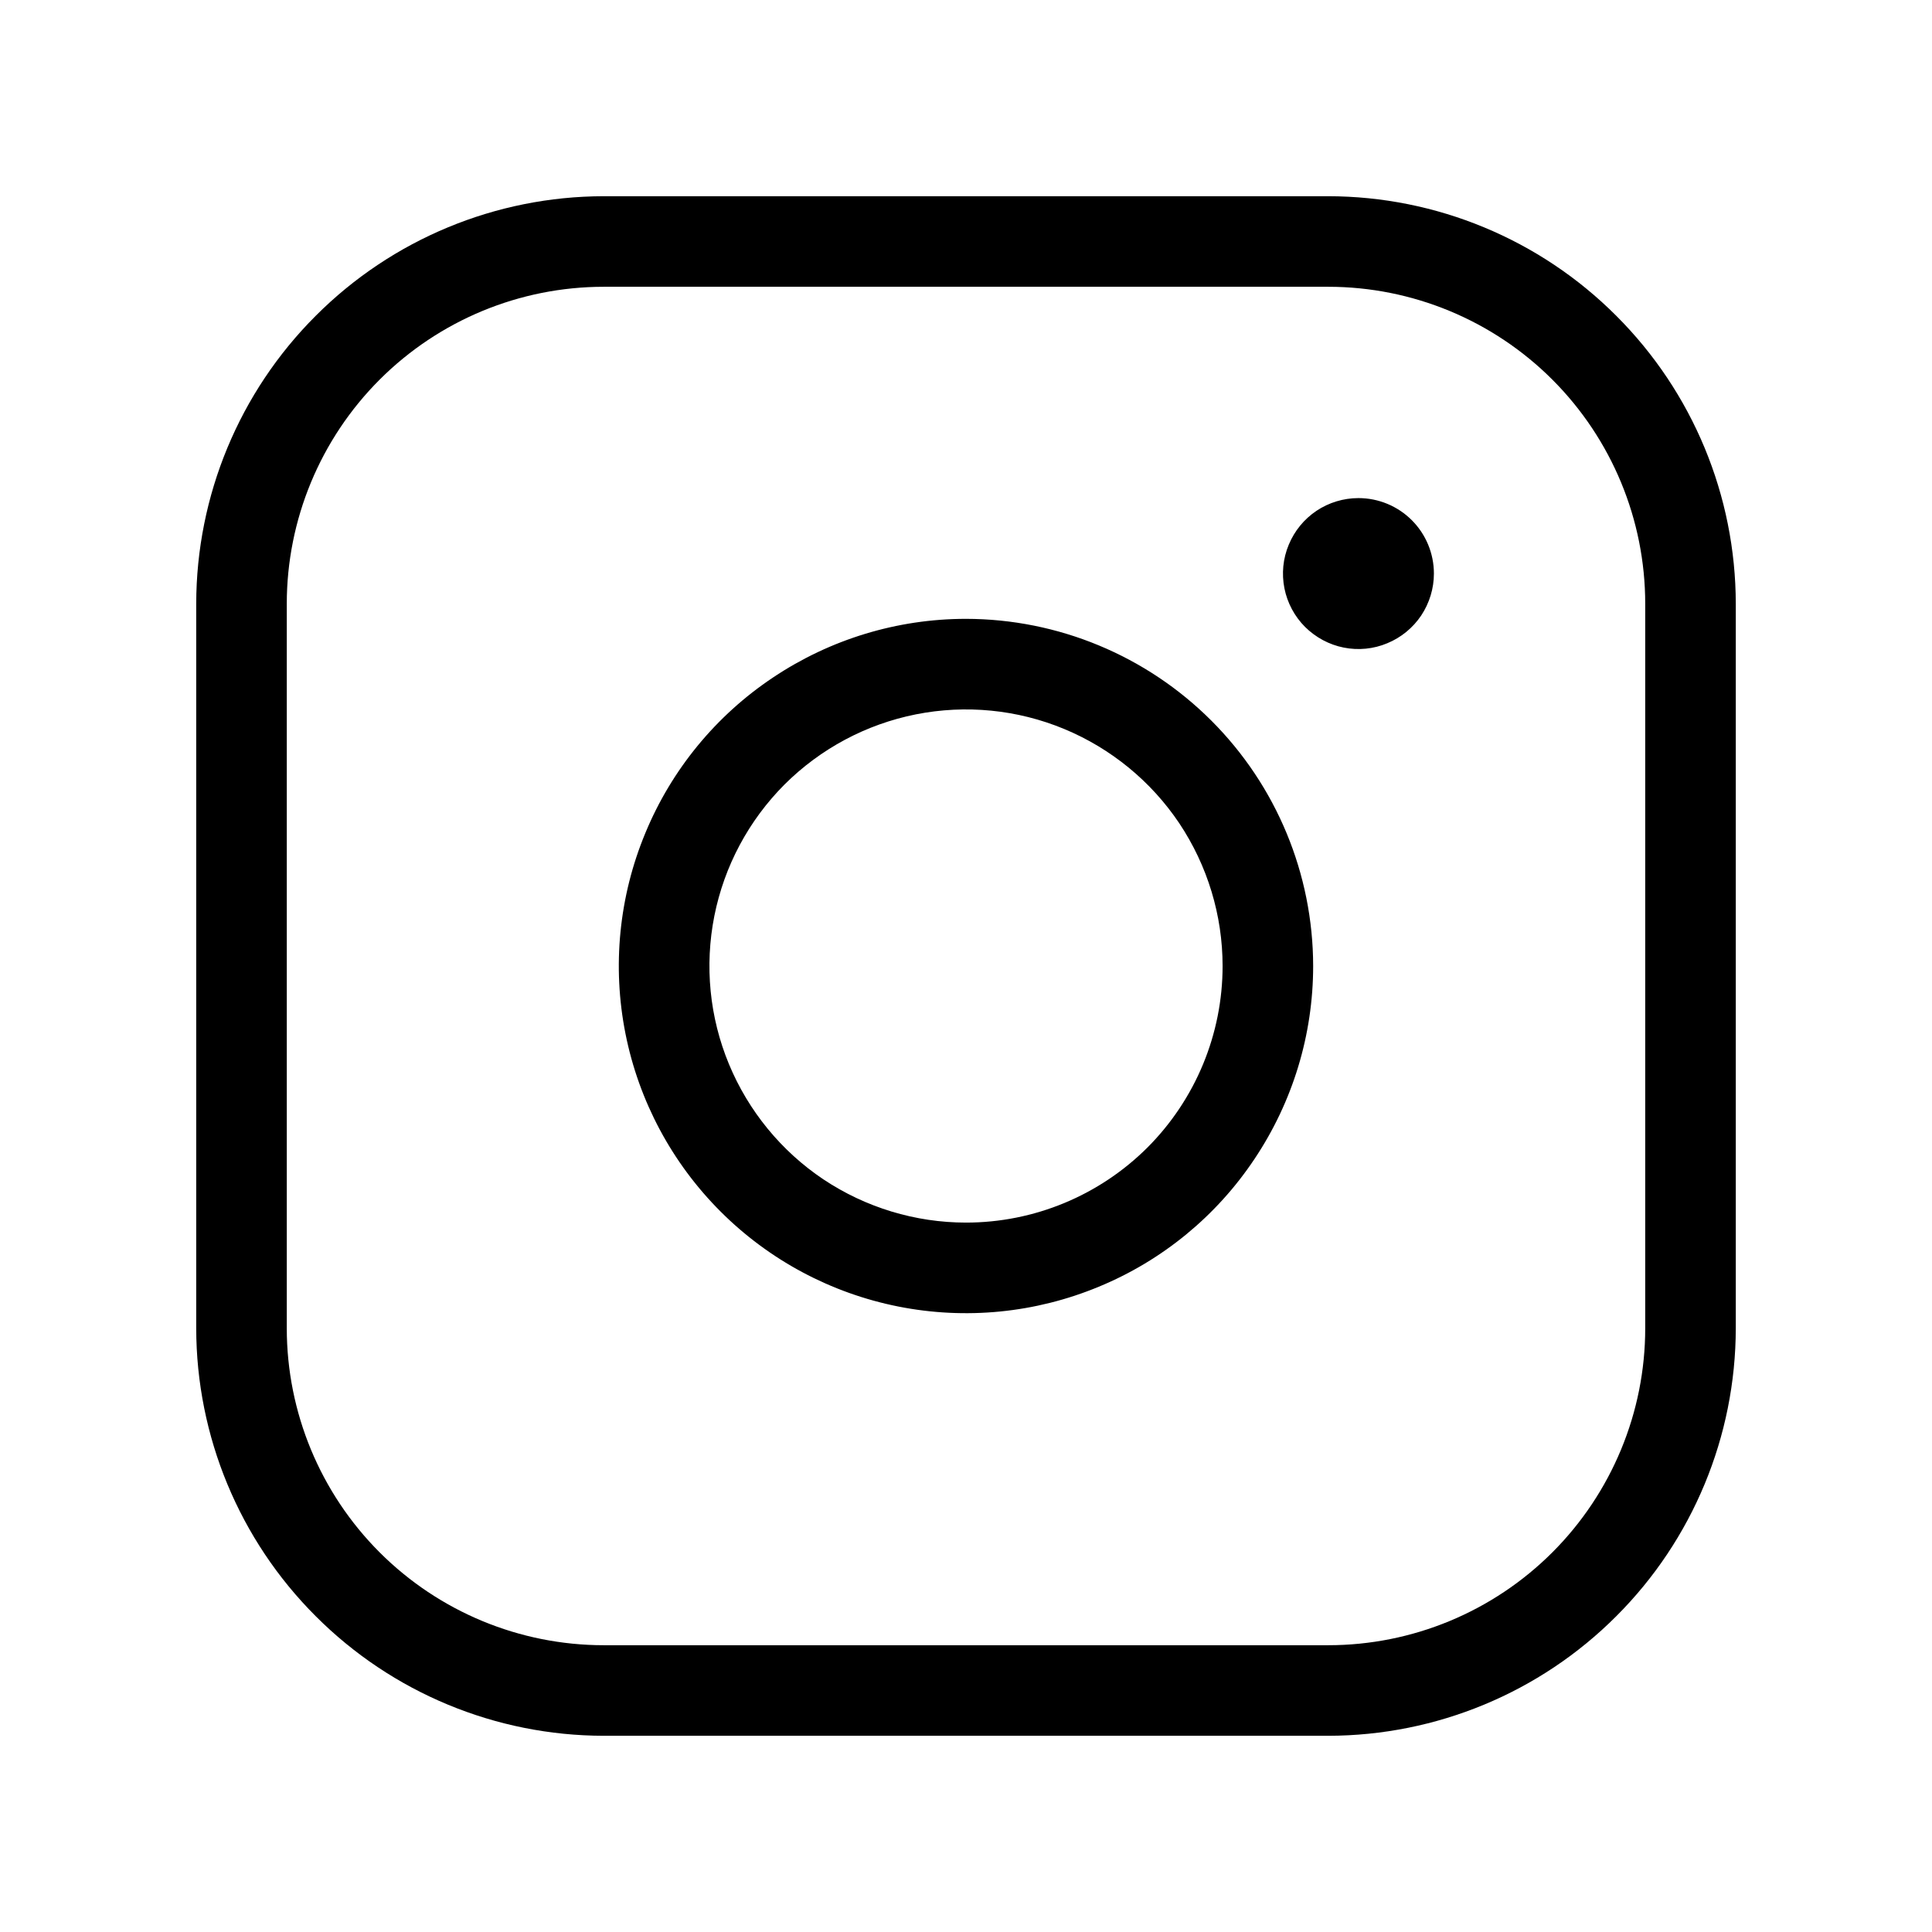
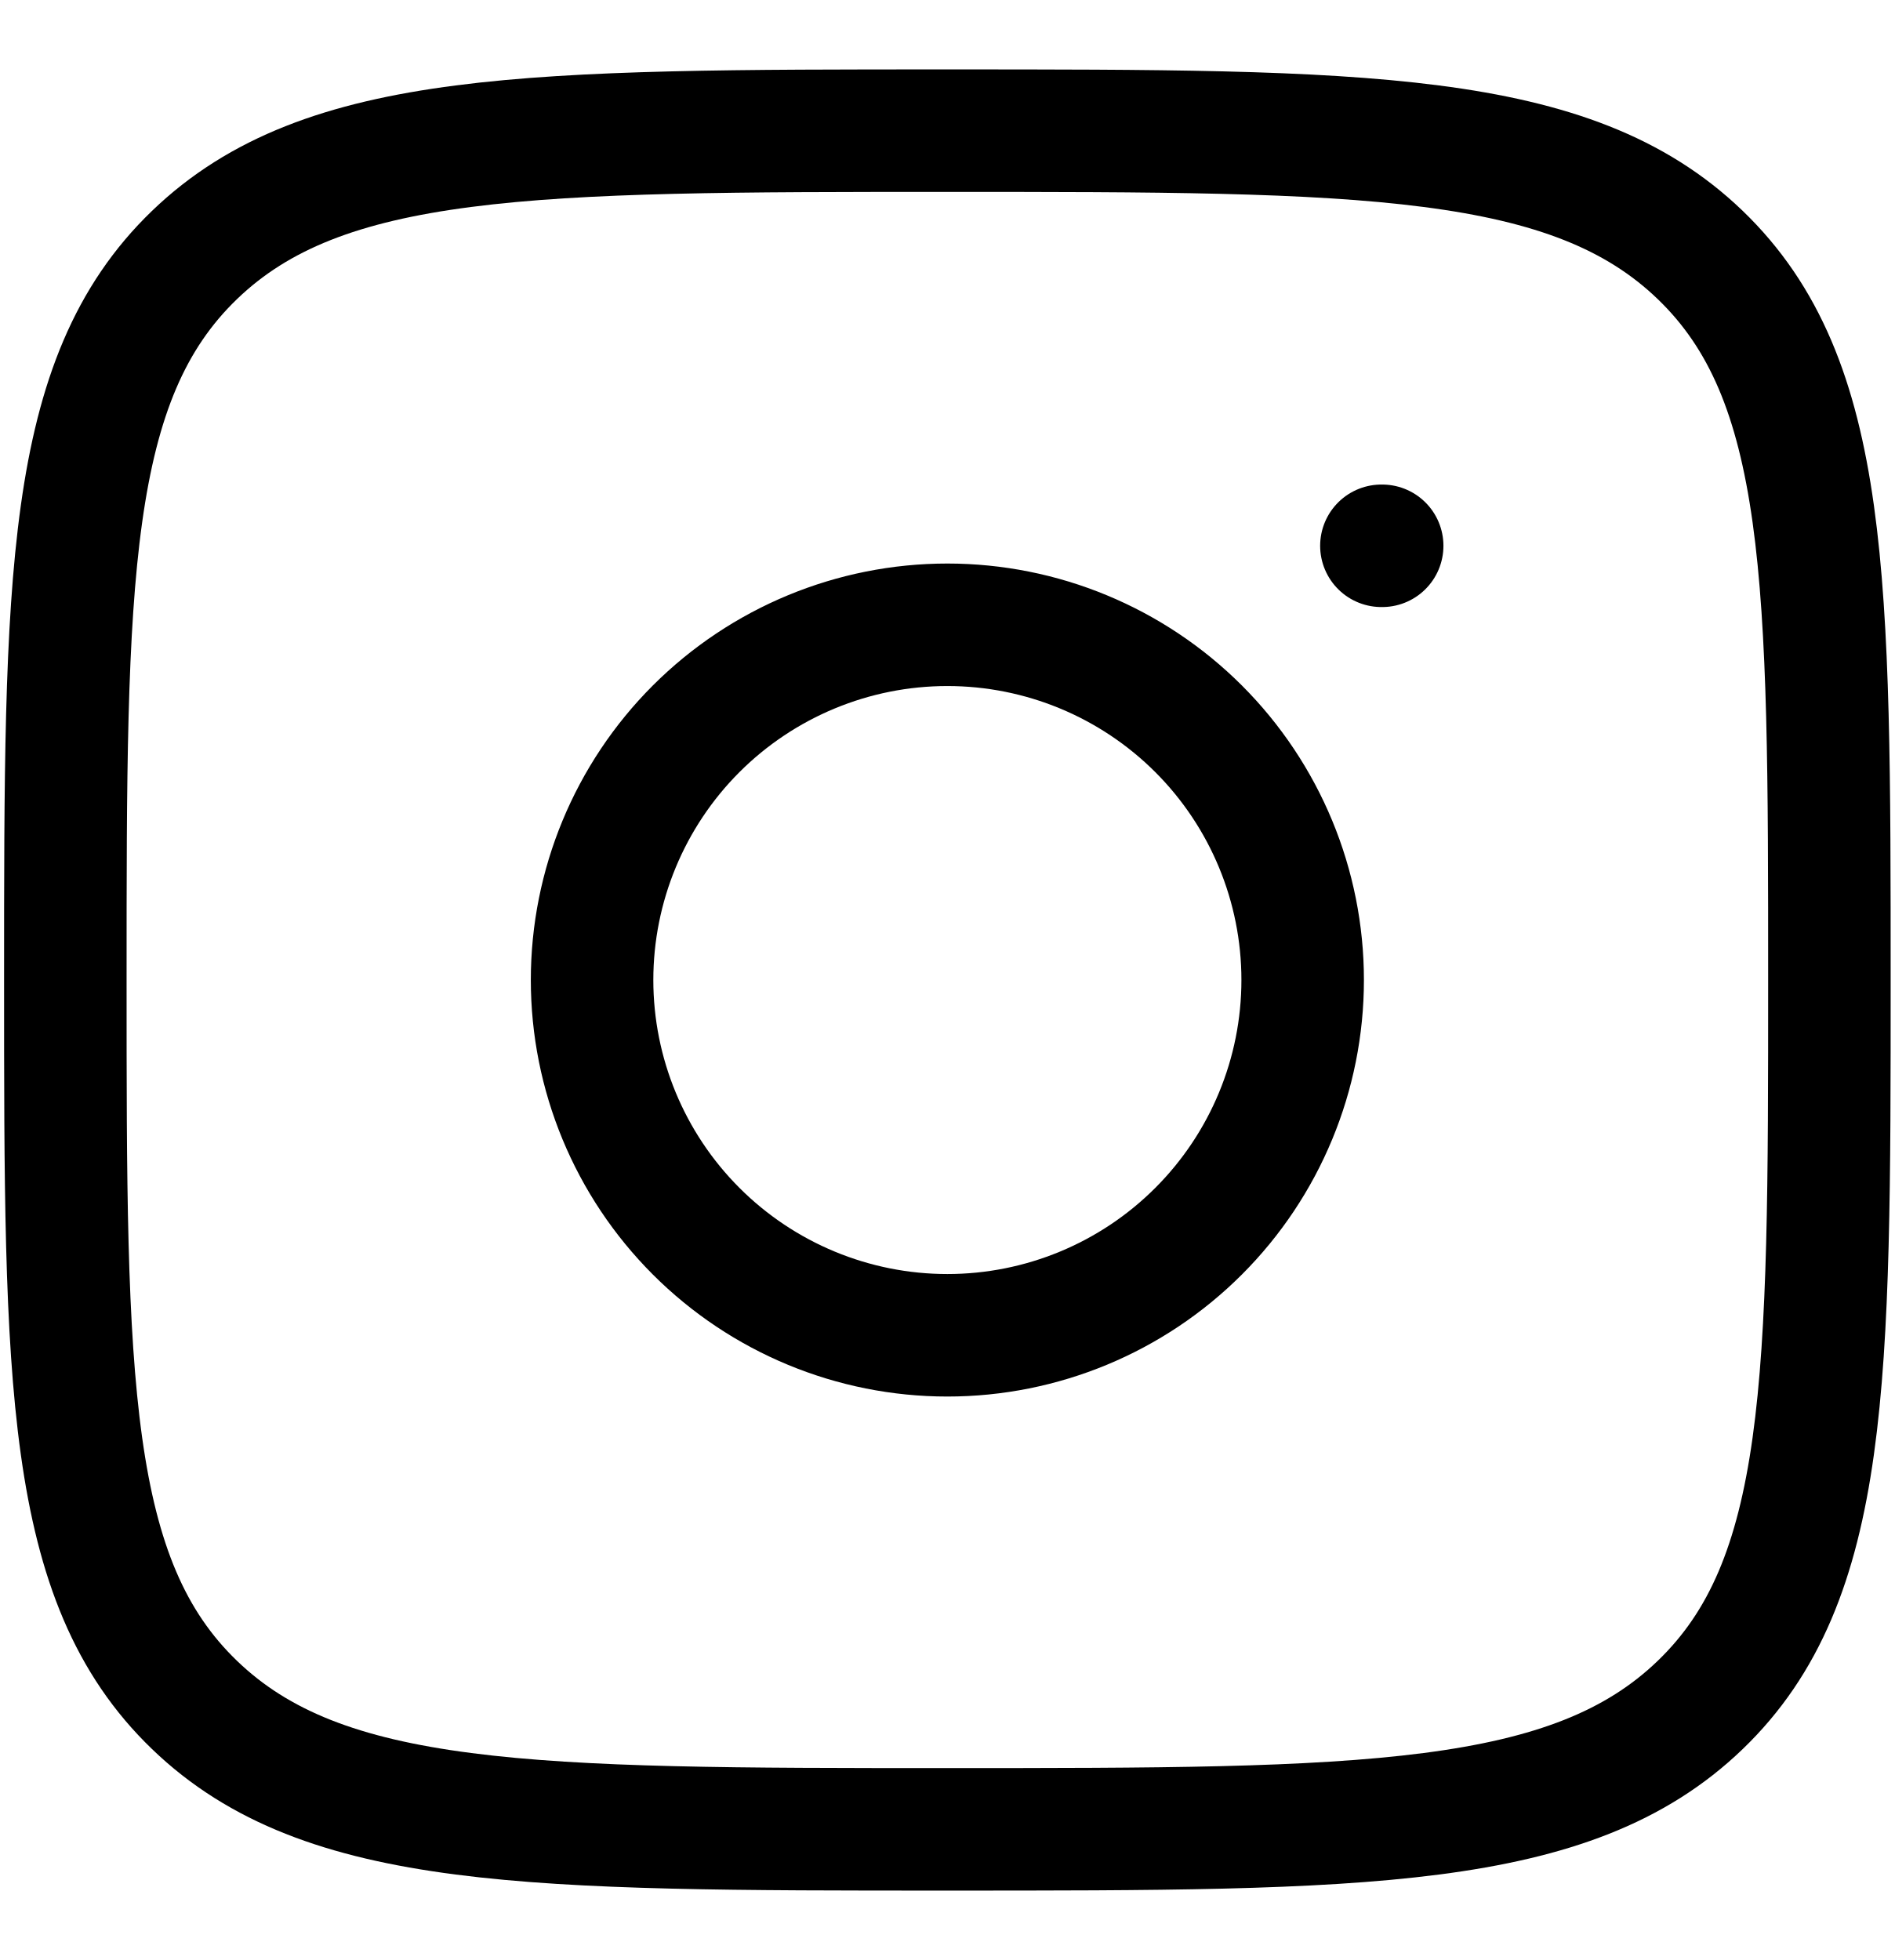
- <svg xmlns="http://www.w3.org/2000/svg" width="16" height="16" viewBox="0 0 16 16" fill="none">
-   <path d="M8 5.125C7.431 5.125 6.876 5.294 6.403 5.61C5.93 5.925 5.561 6.374 5.344 6.9C5.126 7.425 5.069 8.003 5.18 8.561C5.291 9.119 5.565 9.631 5.967 10.033C6.369 10.435 6.881 10.709 7.439 10.82C7.997 10.931 8.575 10.874 9.1 10.656C9.626 10.439 10.075 10.07 10.39 9.597C10.706 9.124 10.875 8.569 10.875 8C10.874 7.238 10.571 6.507 10.032 5.968C9.493 5.429 8.762 5.126 8 5.125ZM8 10.125C7.58 10.125 7.169 10 6.819 9.767C6.47 9.533 6.198 9.201 6.037 8.813C5.876 8.425 5.834 7.998 5.916 7.585C5.998 7.173 6.2 6.795 6.497 6.497C6.795 6.2 7.173 5.998 7.585 5.916C7.998 5.834 8.425 5.876 8.813 6.037C9.201 6.198 9.533 6.47 9.767 6.819C10 7.169 10.125 7.58 10.125 8C10.125 8.564 9.901 9.104 9.503 9.503C9.104 9.901 8.564 10.125 8 10.125ZM11 1.625H5C4.105 1.626 3.247 1.982 2.615 2.615C1.982 3.247 1.626 4.105 1.625 5V11C1.626 11.895 1.982 12.753 2.615 13.385C3.247 14.018 4.105 14.374 5 14.375H11C11.895 14.374 12.753 14.018 13.385 13.385C14.018 12.753 14.374 11.895 14.375 11V5C14.374 4.105 14.018 3.247 13.385 2.615C12.753 1.982 11.895 1.626 11 1.625ZM13.625 11C13.625 11.696 13.348 12.364 12.856 12.856C12.364 13.348 11.696 13.625 11 13.625H5C4.304 13.625 3.636 13.348 3.144 12.856C2.652 12.364 2.375 11.696 2.375 11V5C2.375 4.304 2.652 3.636 3.144 3.144C3.636 2.652 4.304 2.375 5 2.375H11C11.696 2.375 12.364 2.652 12.856 3.144C13.348 3.636 13.625 4.304 13.625 5V11ZM11.875 4.75C11.875 4.874 11.838 4.994 11.77 5.097C11.701 5.2 11.603 5.28 11.489 5.327C11.375 5.375 11.249 5.387 11.128 5.363C11.007 5.339 10.896 5.279 10.808 5.192C10.721 5.105 10.661 4.993 10.637 4.872C10.613 4.751 10.625 4.625 10.673 4.511C10.72 4.397 10.8 4.299 10.903 4.23C11.005 4.162 11.126 4.125 11.25 4.125C11.416 4.125 11.575 4.191 11.692 4.308C11.809 4.425 11.875 4.584 11.875 4.75Z" fill="black" />
+ <svg xmlns="http://www.w3.org/2000/svg" width="29" height="30" viewBox="0 0 29 30" fill="none">
+   <path d="M1 15C1 8.872 1 5.807 2.977 3.903C4.953 2 8.135 2 14.5 2C20.863 2 24.047 2 26.023 3.903C28 5.807 28 8.871 28 15C28 21.128 28 24.193 26.023 26.096C24.047 28 20.865 28 14.5 28C8.137 28 4.953 28 2.977 26.096C1 24.193 1 21.129 1 15Z" stroke="black" stroke-width="1.875" stroke-linecap="round" stroke-linejoin="round" />
+   <path d="M21.155 8.354H21.143M19.938 15C19.938 16.442 19.365 17.825 18.345 18.845C17.325 19.865 15.942 20.438 14.5 20.438C13.058 20.438 11.675 19.865 10.655 18.845C9.635 17.825 9.062 16.442 9.062 15C9.062 13.558 9.635 12.175 10.655 11.155C11.675 10.136 13.058 9.563 14.5 9.563C15.942 9.563 17.325 10.136 18.345 11.155C19.365 12.175 19.938 13.558 19.938 15Z" stroke="black" stroke-width="1.875" stroke-linecap="round" stroke-linejoin="round" />
</svg>
